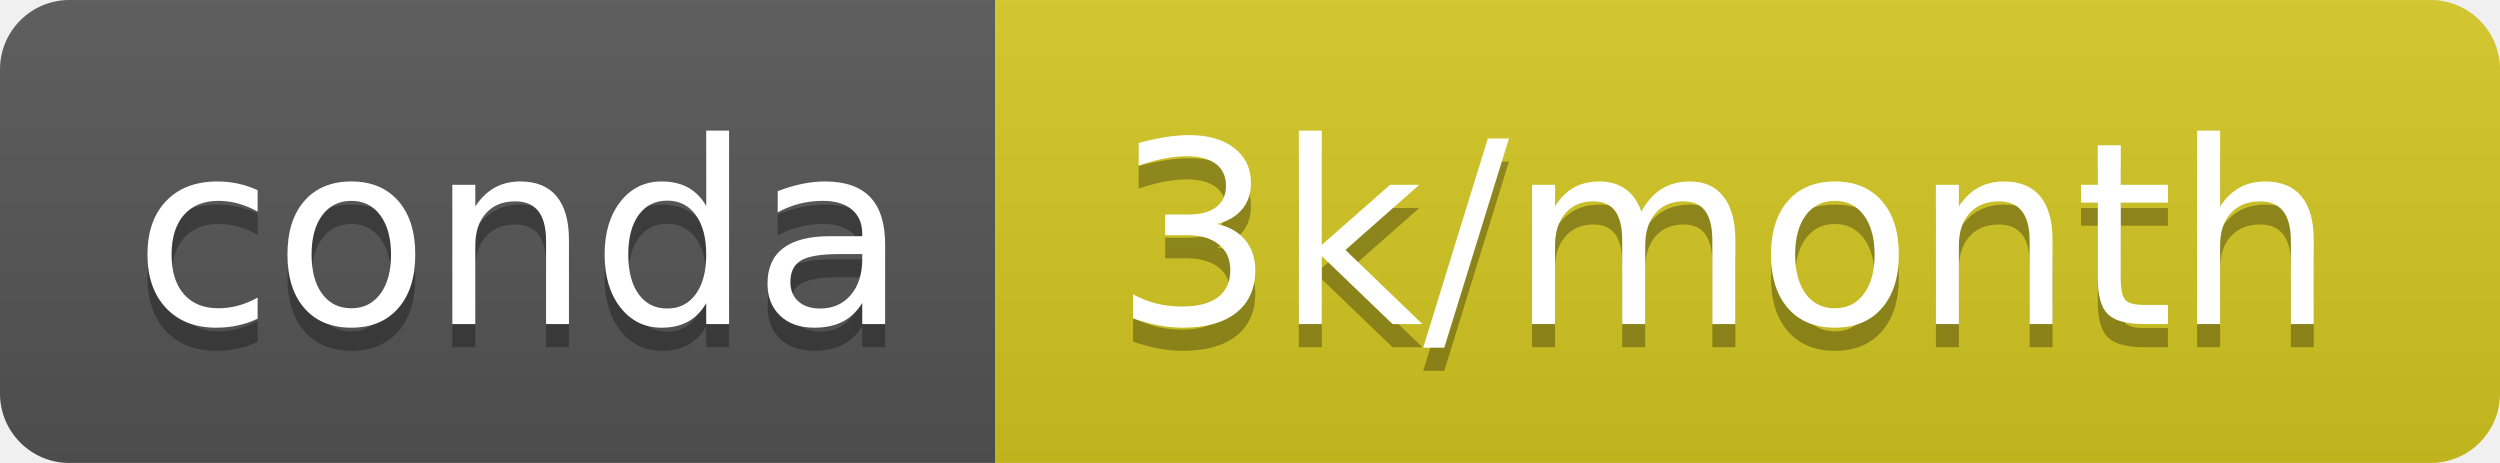
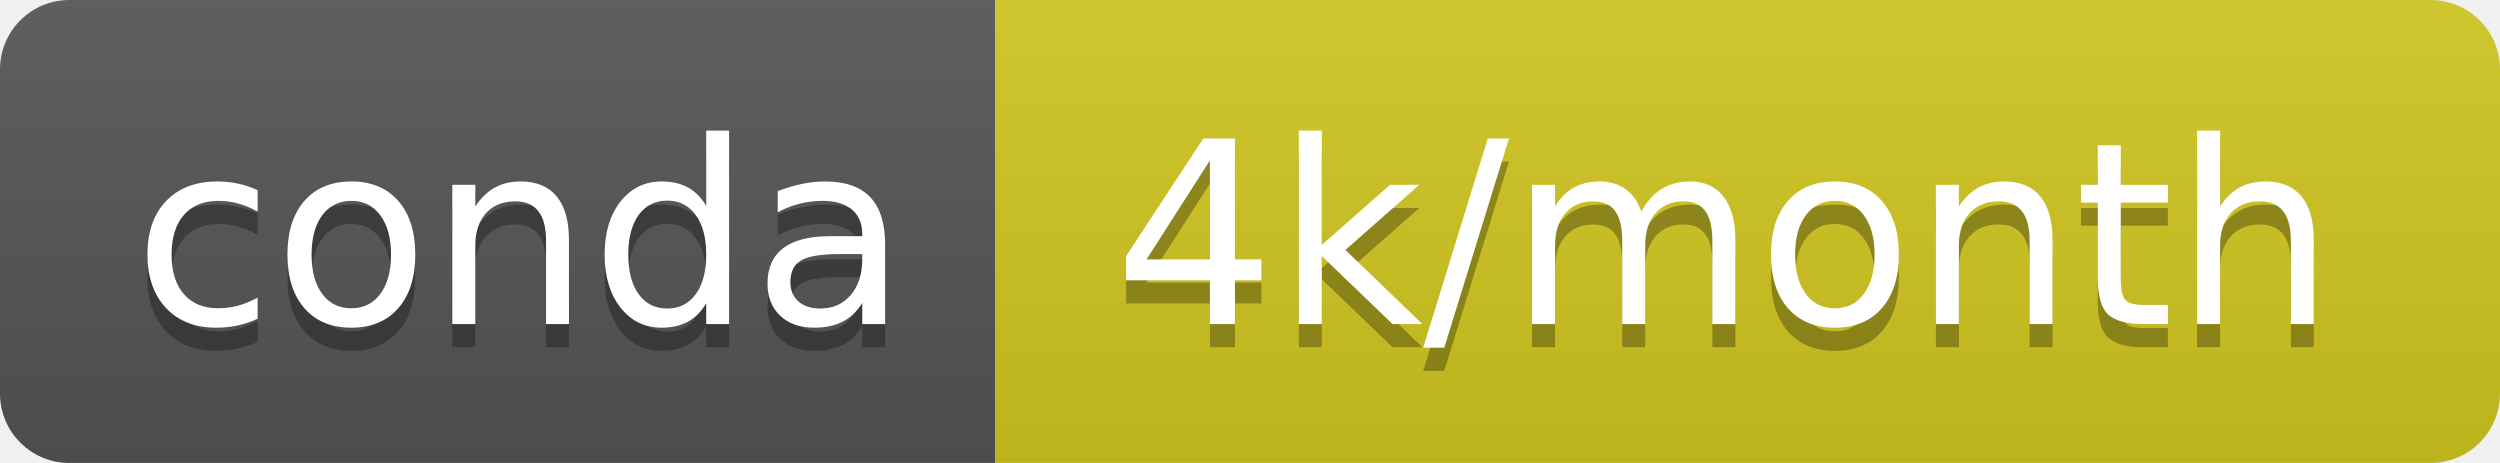
<svg xmlns="http://www.w3.org/2000/svg" width="108" height="20">
  <linearGradient id="b" x2="0" y2="100%">
    <stop offset="0" stop-color="#bbb" stop-opacity=".1" />
    <stop offset="1" stop-opacity=".1" />
  </linearGradient>
  <clipPath id="a">
    <rect width="108" height="20" rx="3" fill="#fff" />
  </clipPath>
  <g clip-path="url(#a)">
    <path fill="#555" d="M0 0h43v20H0z" />
-     <path fill="#d5c820" d="M43 0h65v20H43z" />
+     <path fill="#d3c820" d="M43 0h65v20H43z" />
    <path fill="url(#b)" d="M0 0h108v20H0z" />
  </g>
  <g fill="#fff" text-anchor="middle" font-family="DejaVu Sans,Verdana,Geneva,sans-serif" font-size="110">
    <text x="225" y="150" fill="#010101" fill-opacity=".3" transform="scale(.1)" textLength="330">conda</text>
    <text x="225" y="140" transform="scale(.1)" textLength="330">conda</text>
-     <text x="745" y="150" fill="#010101" fill-opacity=".3" transform="scale(.1)" textLength="550">3k/month</text>
-     <text x="745" y="140" transform="scale(.1)" textLength="550">3k/month</text>
+     <text x="745" y="150" fill="#010101" fill-opacity=".3" transform="scale(.1)" textLength="550">4k/month</text>
+     <text x="745" y="140" transform="scale(.1)" textLength="550">4k/month</text>
  </g>
</svg>
